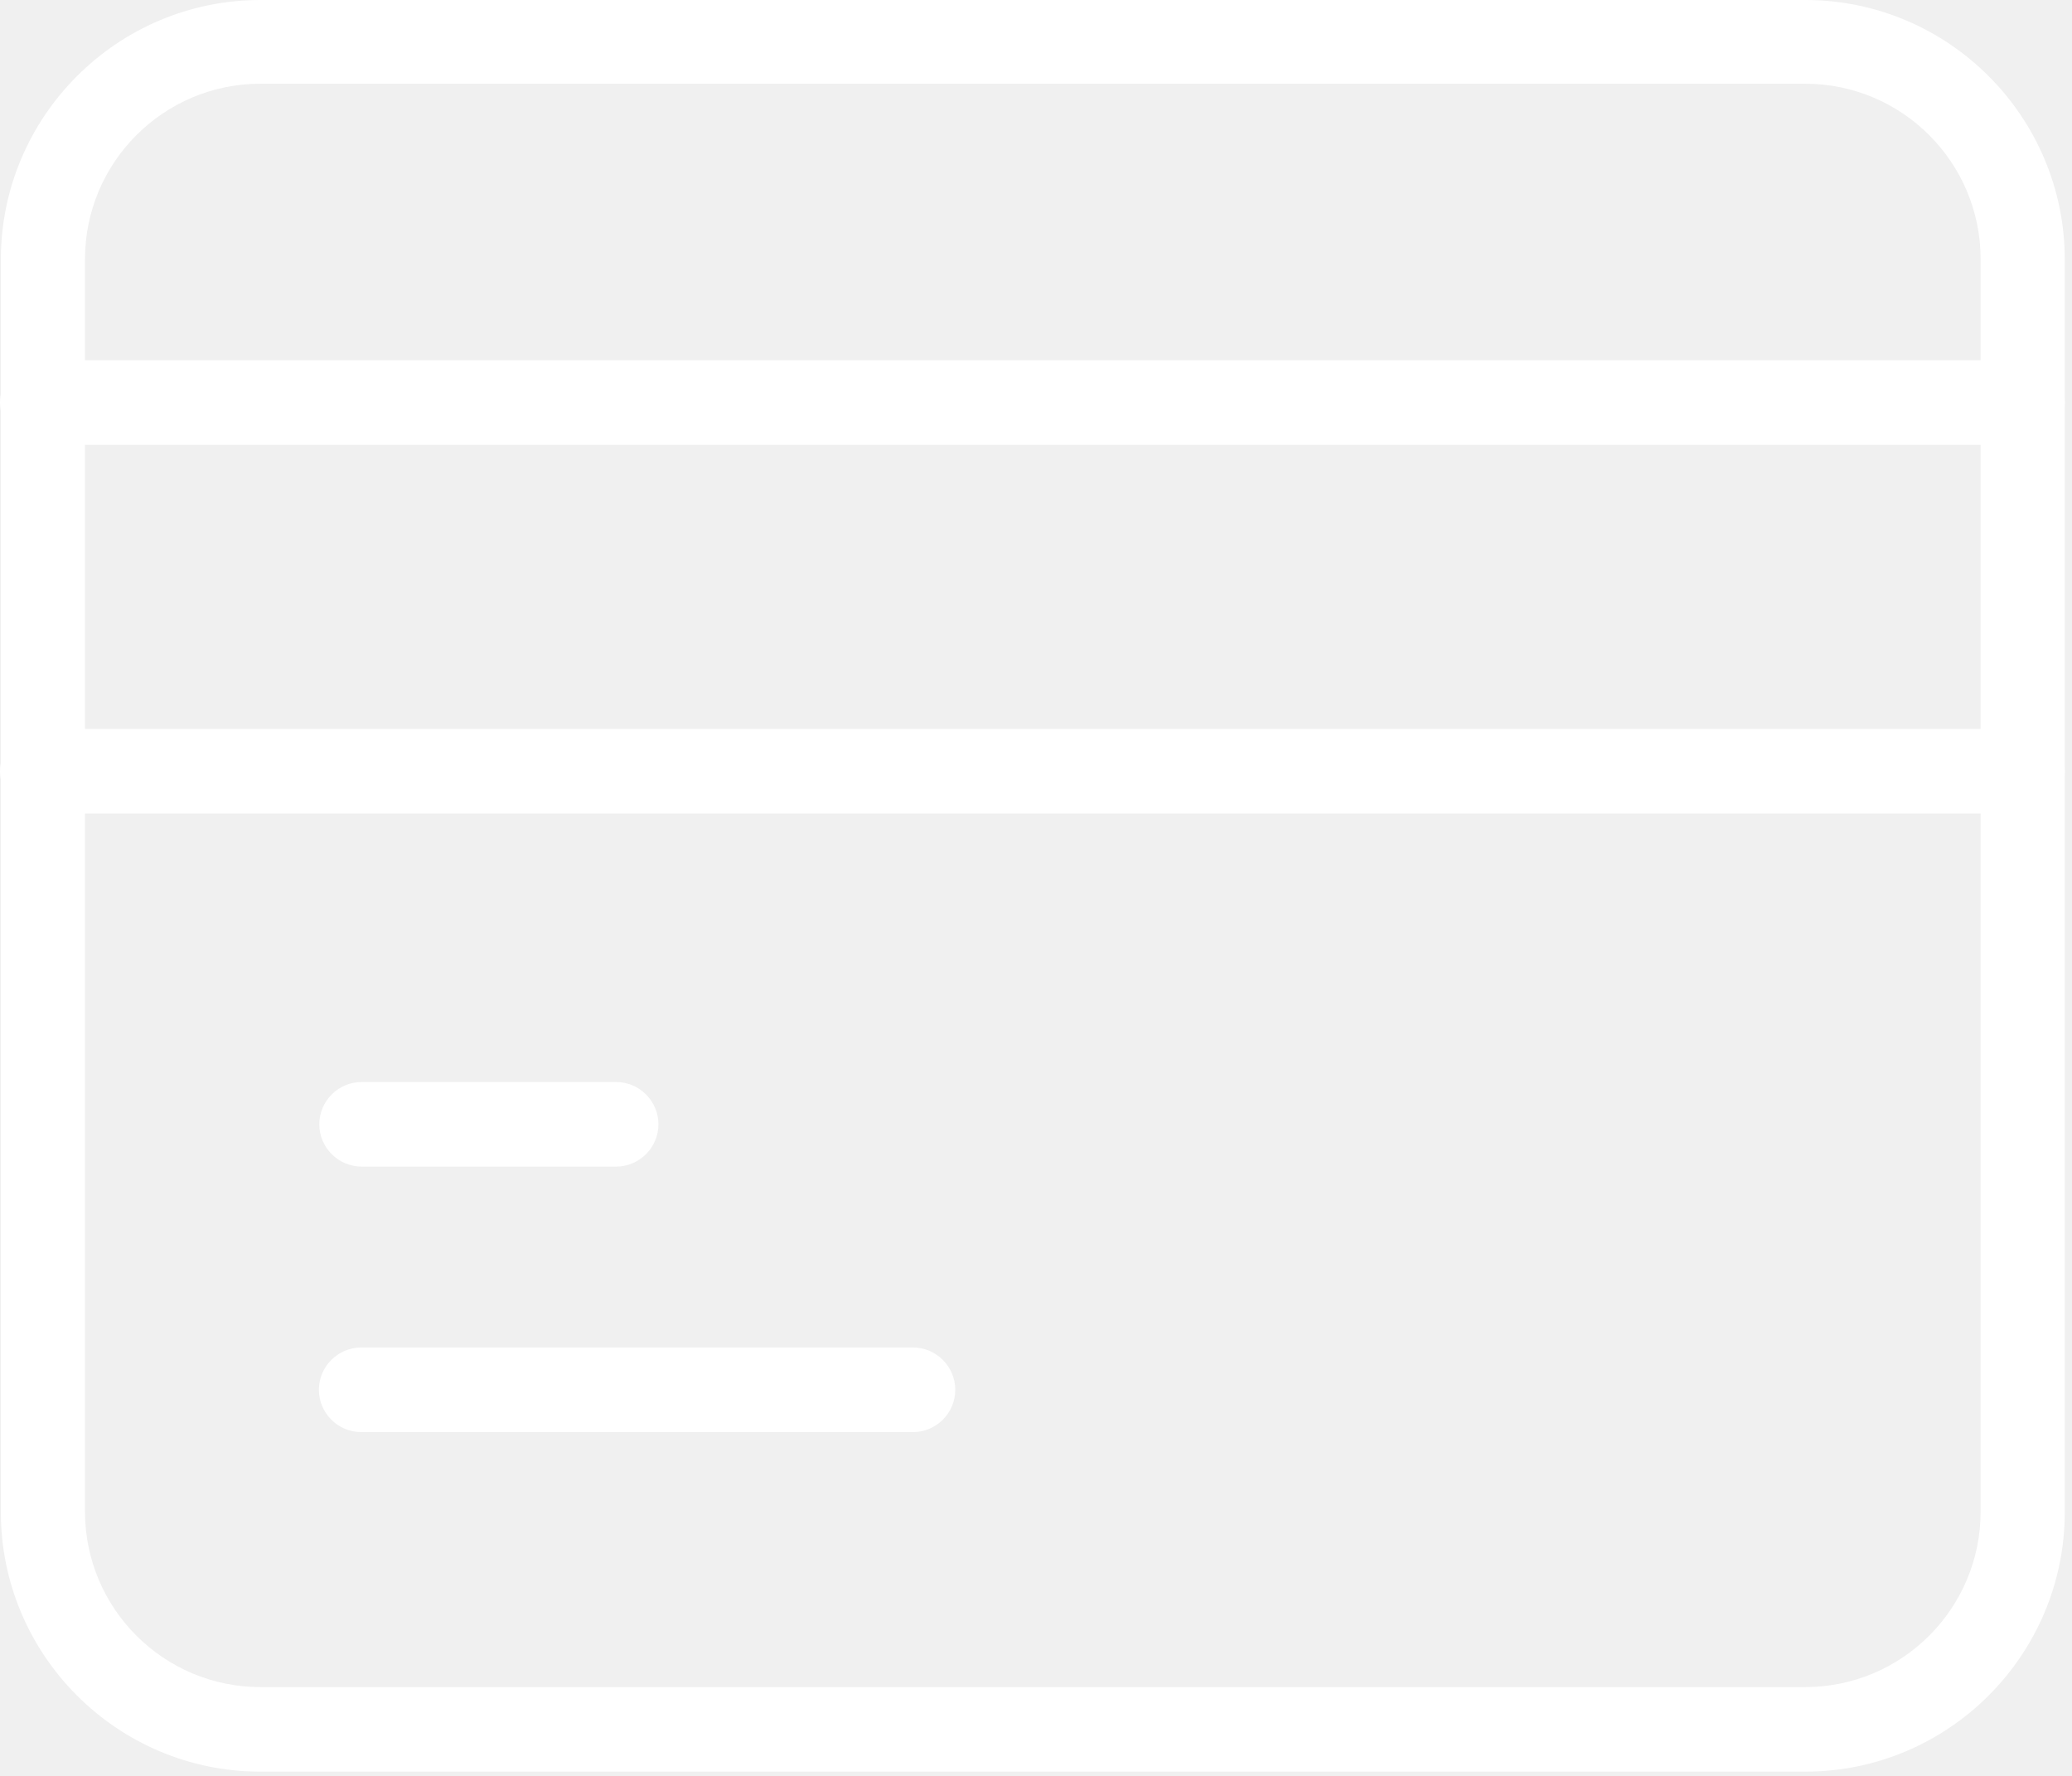
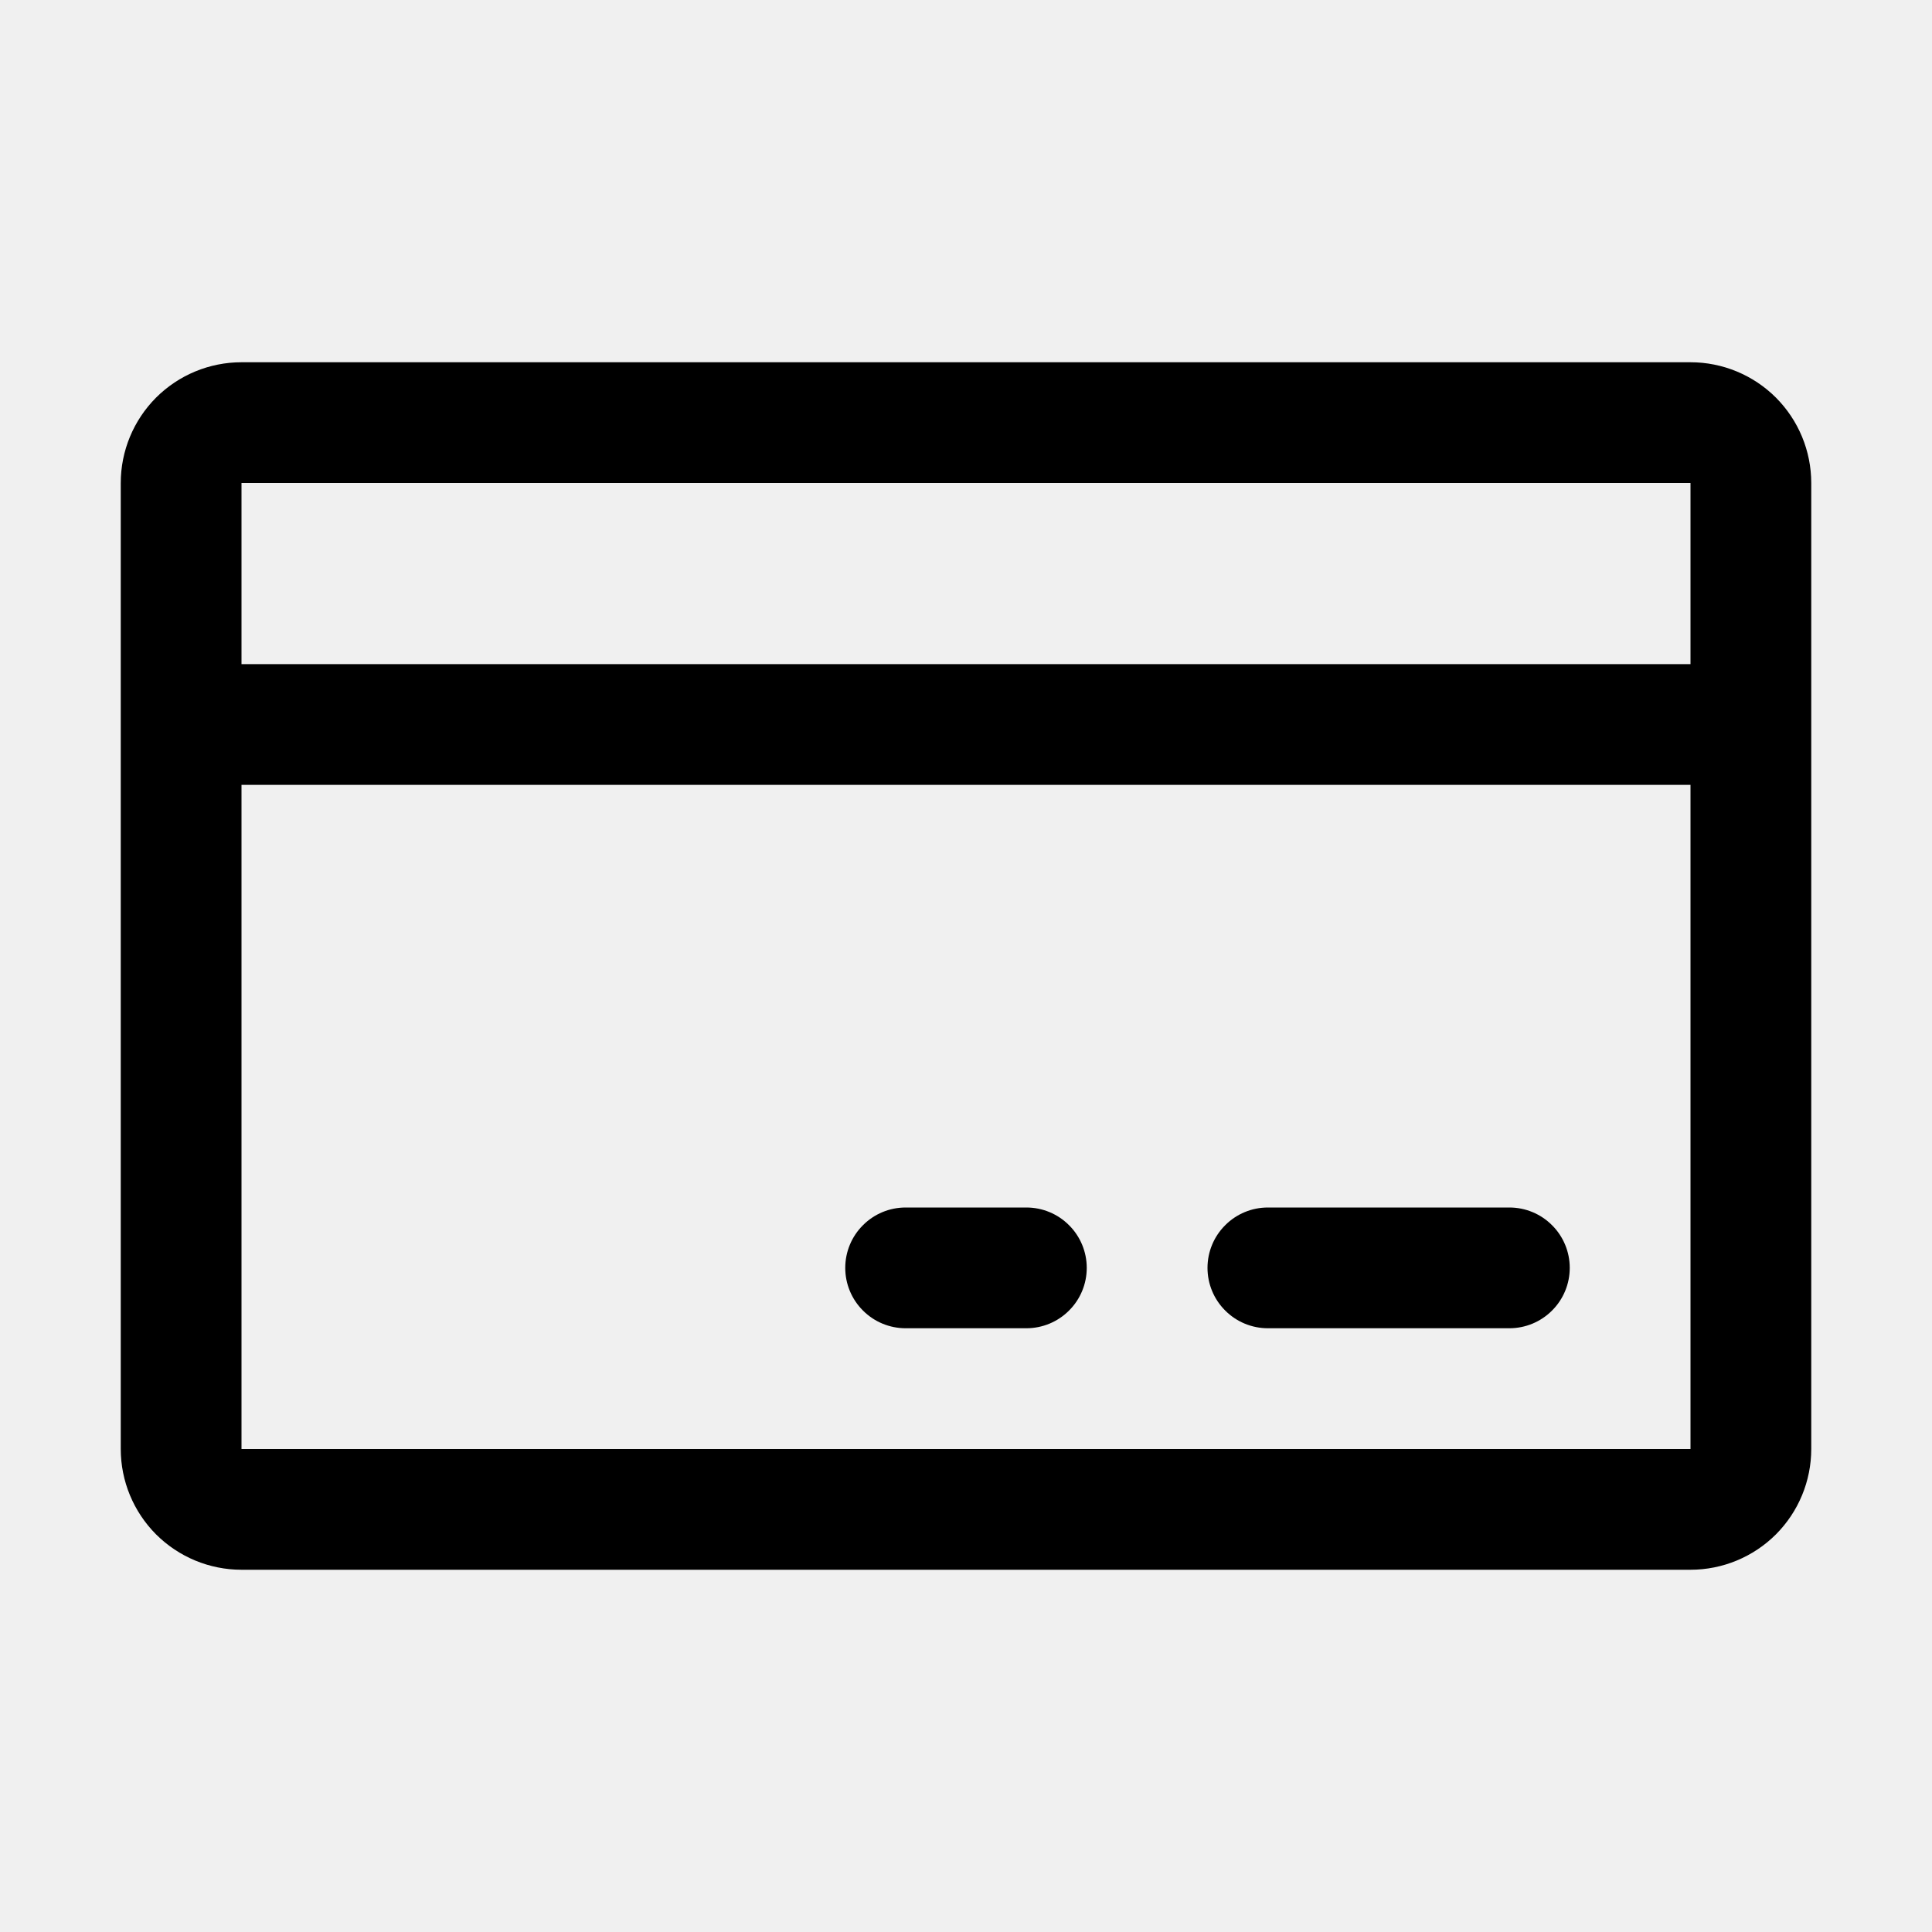
- <svg xmlns="http://www.w3.org/2000/svg" width="49" height="42" viewBox="0 0 49 42" fill="none">
-   <path d="M42.69 41.9H6.159C2.769 41.9 0.02 39.14 0.02 35.76V6.14C0.02 2.75 2.779 0 6.159 0H42.69C46.08 0 48.829 2.76 48.829 6.14V35.76C48.829 39.14 46.08 41.9 42.69 41.9ZM6.159 1.98C3.869 1.98 2.01 3.84 2.01 6.13V35.75C2.01 38.04 3.869 39.9 6.159 39.9H42.69C44.98 39.9 46.839 38.04 46.839 35.75V6.13C46.839 3.84 44.98 1.98 42.69 1.98H6.159Z" fill="white" />
-   <path d="M47.83 10.52H1C0.45 10.52 0 10.069 0 9.52C0 8.97 0.45 8.52 1 8.52H47.83C48.38 8.52 48.83 8.97 48.83 9.52C48.83 10.069 48.39 10.52 47.83 10.52Z" fill="white" />
-   <path d="M47.83 19.24H1C0.45 19.24 0 18.79 0 18.24C0 17.69 0.45 17.24 1 17.24H47.83C48.38 17.24 48.83 17.69 48.83 18.24C48.83 18.79 48.39 19.24 47.83 19.24Z" fill="white" />
-   <path d="M14.571 27.59H8.551C8.001 27.59 7.551 27.14 7.551 26.59C7.551 26.04 8.001 25.59 8.551 25.59H14.571C15.121 25.59 15.571 26.04 15.571 26.59C15.571 27.14 15.121 27.59 14.571 27.59Z" fill="white" />
-   <path d="M21.591 33.869H8.541C7.991 33.869 7.541 33.419 7.541 32.869C7.541 32.319 7.991 31.869 8.541 31.869H21.591C22.141 31.869 22.591 32.319 22.591 32.869C22.591 33.419 22.141 33.869 21.591 33.869Z" fill="white" />
+ <svg xmlns="http://www.w3.org/2000/svg" width="24" height="24" viewBox="0 0 24 24" fill="none">
+   <path d="M21 4.5H3C2.602 4.5 2.221 4.658 1.939 4.939C1.658 5.221 1.5 5.602 1.5 6V18C1.5 18.398 1.658 18.779 1.939 19.061C2.221 19.342 2.602 19.5 3 19.5H21C21.398 19.5 21.779 19.342 22.061 19.061C22.342 18.779 22.5 18.398 22.5 18V6C22.5 5.602 22.342 5.221 22.061 4.939C21.779 4.658 21.398 4.5 21 4.5ZM21 6V8.25H3V6H21ZM21 18H3V9.75H21V18ZM19.5 15.75C19.5 15.949 19.421 16.14 19.28 16.28C19.14 16.421 18.949 16.5 18.75 16.5H15.75C15.551 16.5 15.36 16.421 15.22 16.28C15.079 16.14 15 15.949 15 15.75C15 15.551 15.079 15.36 15.22 15.22C15.36 15.079 15.551 15 15.75 15H18.75C18.949 15 19.14 15.079 19.28 15.22C19.421 15.36 19.5 15.551 19.5 15.75ZM13.5 15.75C13.5 15.949 13.421 16.14 13.28 16.28C13.14 16.421 12.949 16.5 12.75 16.5H11.25C11.051 16.5 10.86 16.421 10.72 16.28C10.579 16.14 10.5 15.949 10.5 15.75C10.5 15.551 10.579 15.36 10.72 15.22C10.86 15.079 11.051 15 11.25 15H12.75C12.949 15 13.14 15.079 13.28 15.22C13.421 15.36 13.5 15.551 13.5 15.75Z" fill="black" />
</svg>
